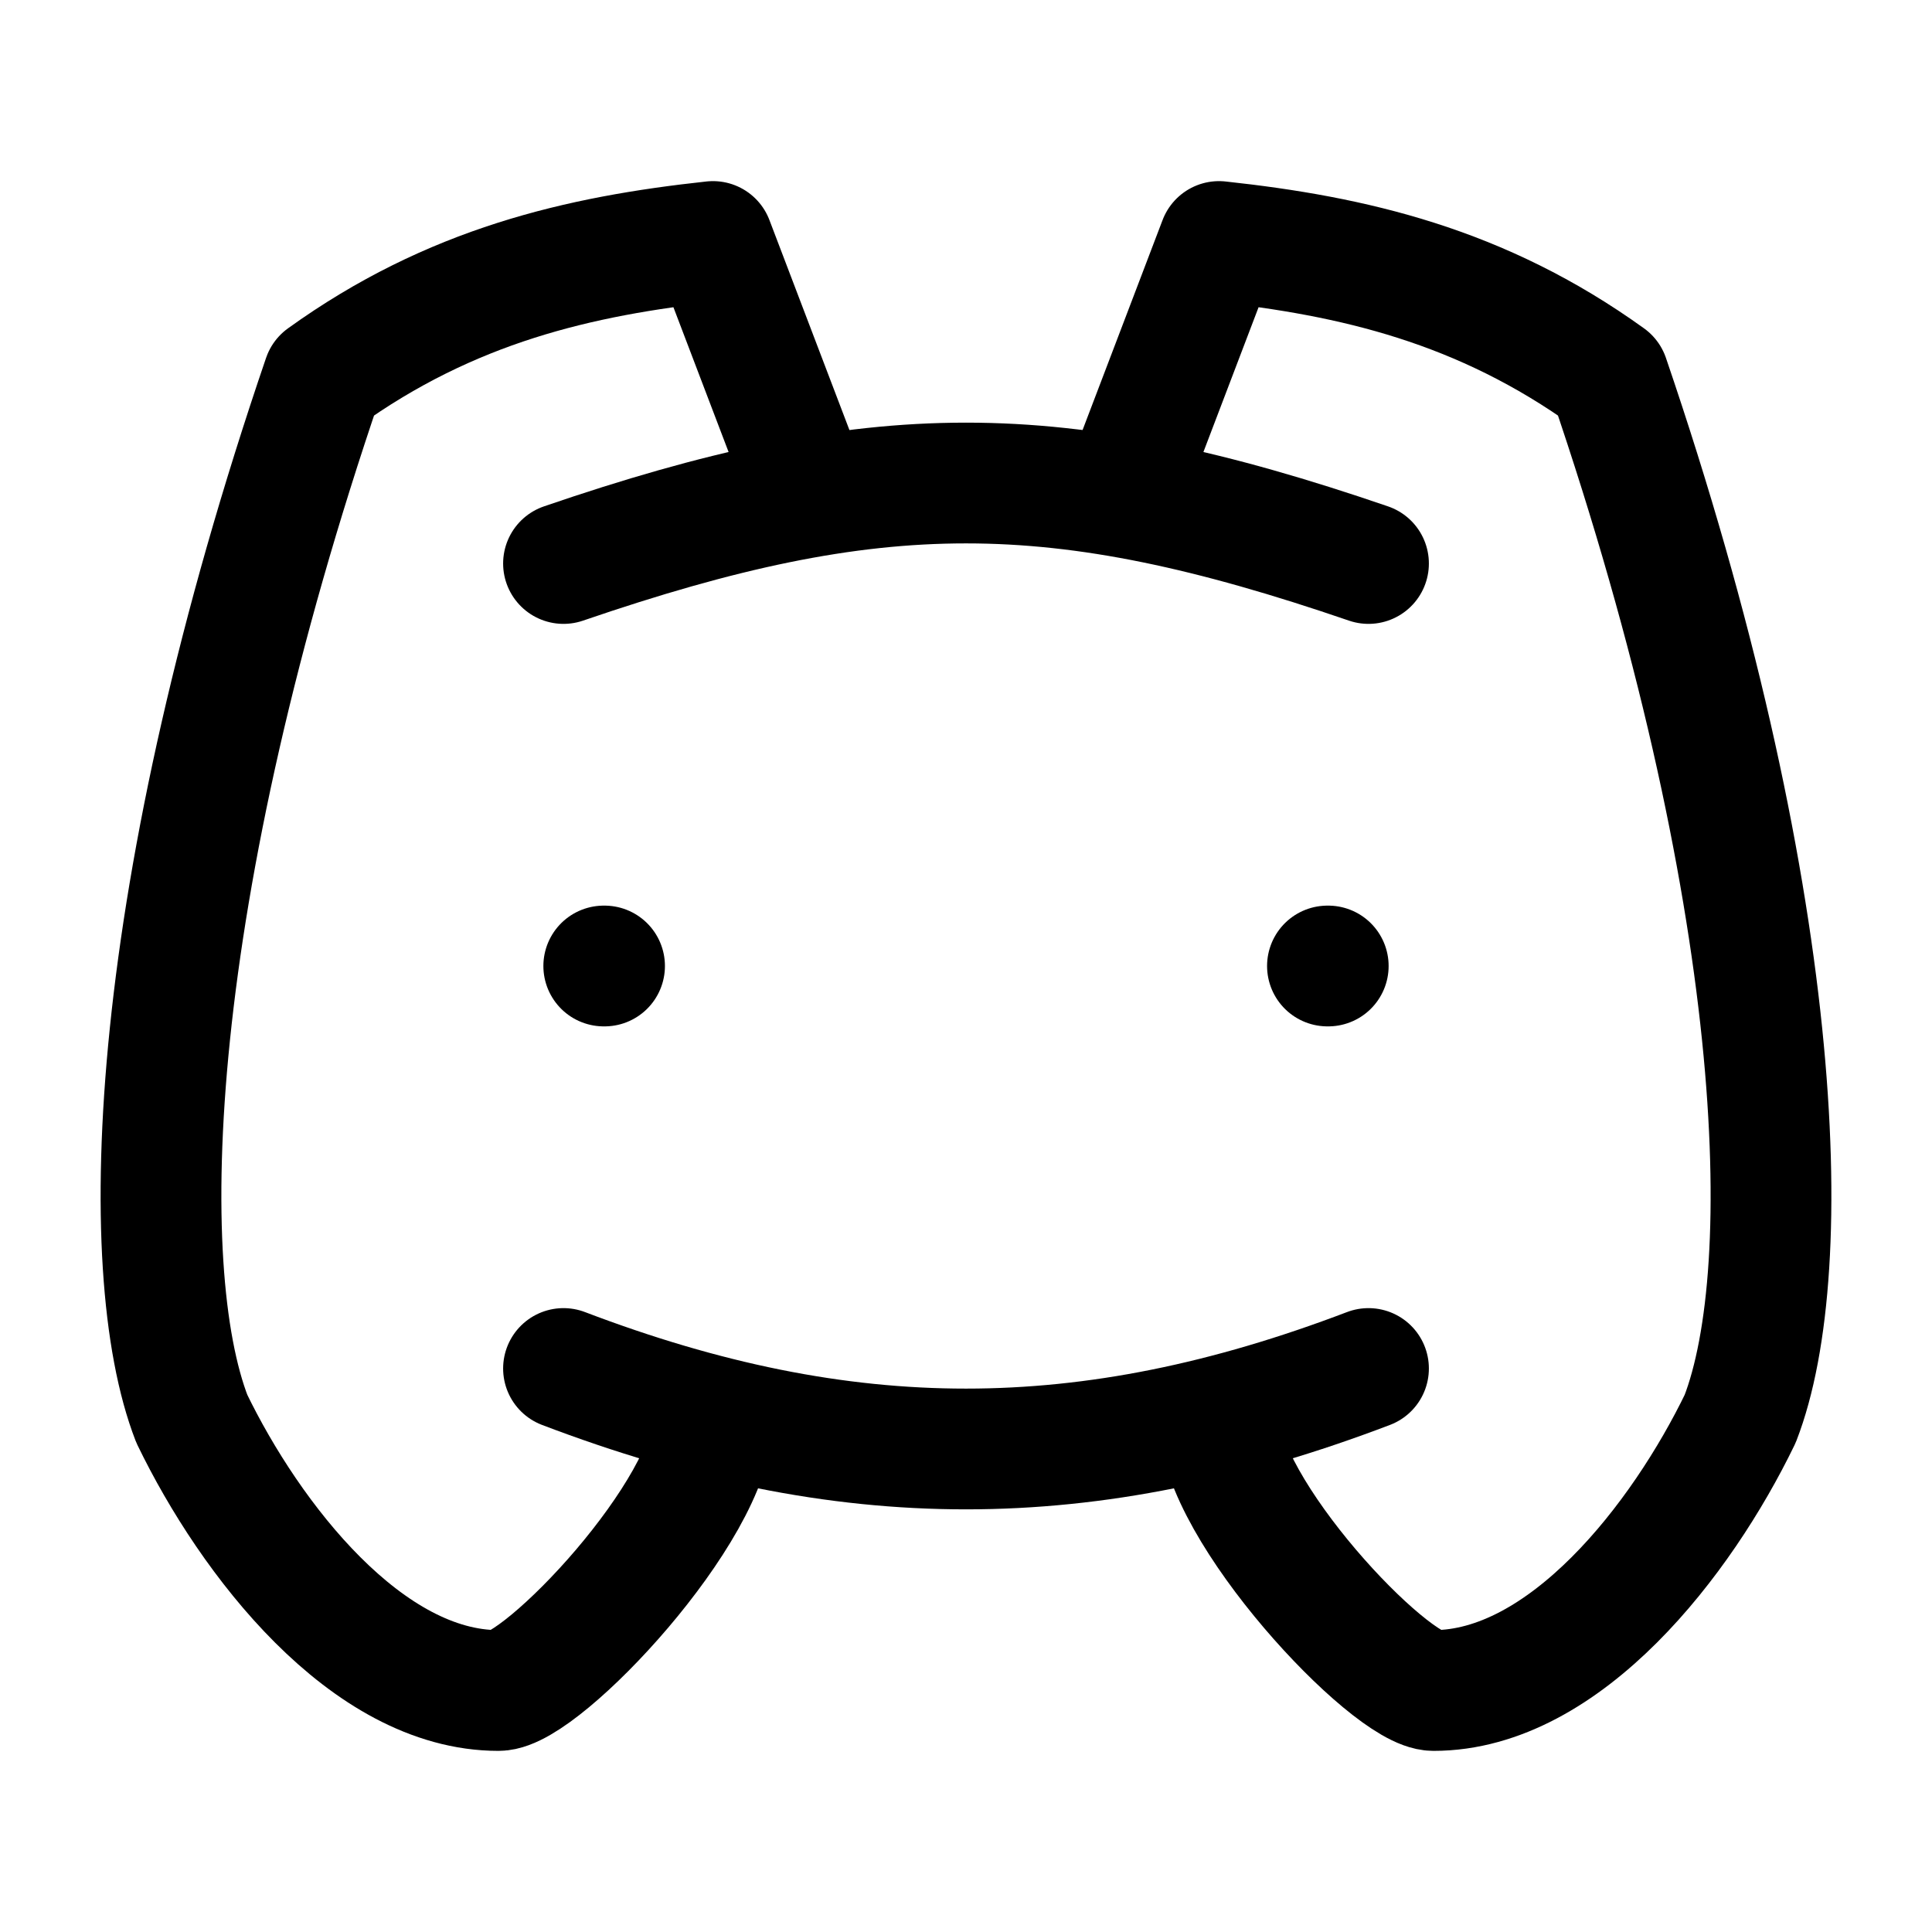
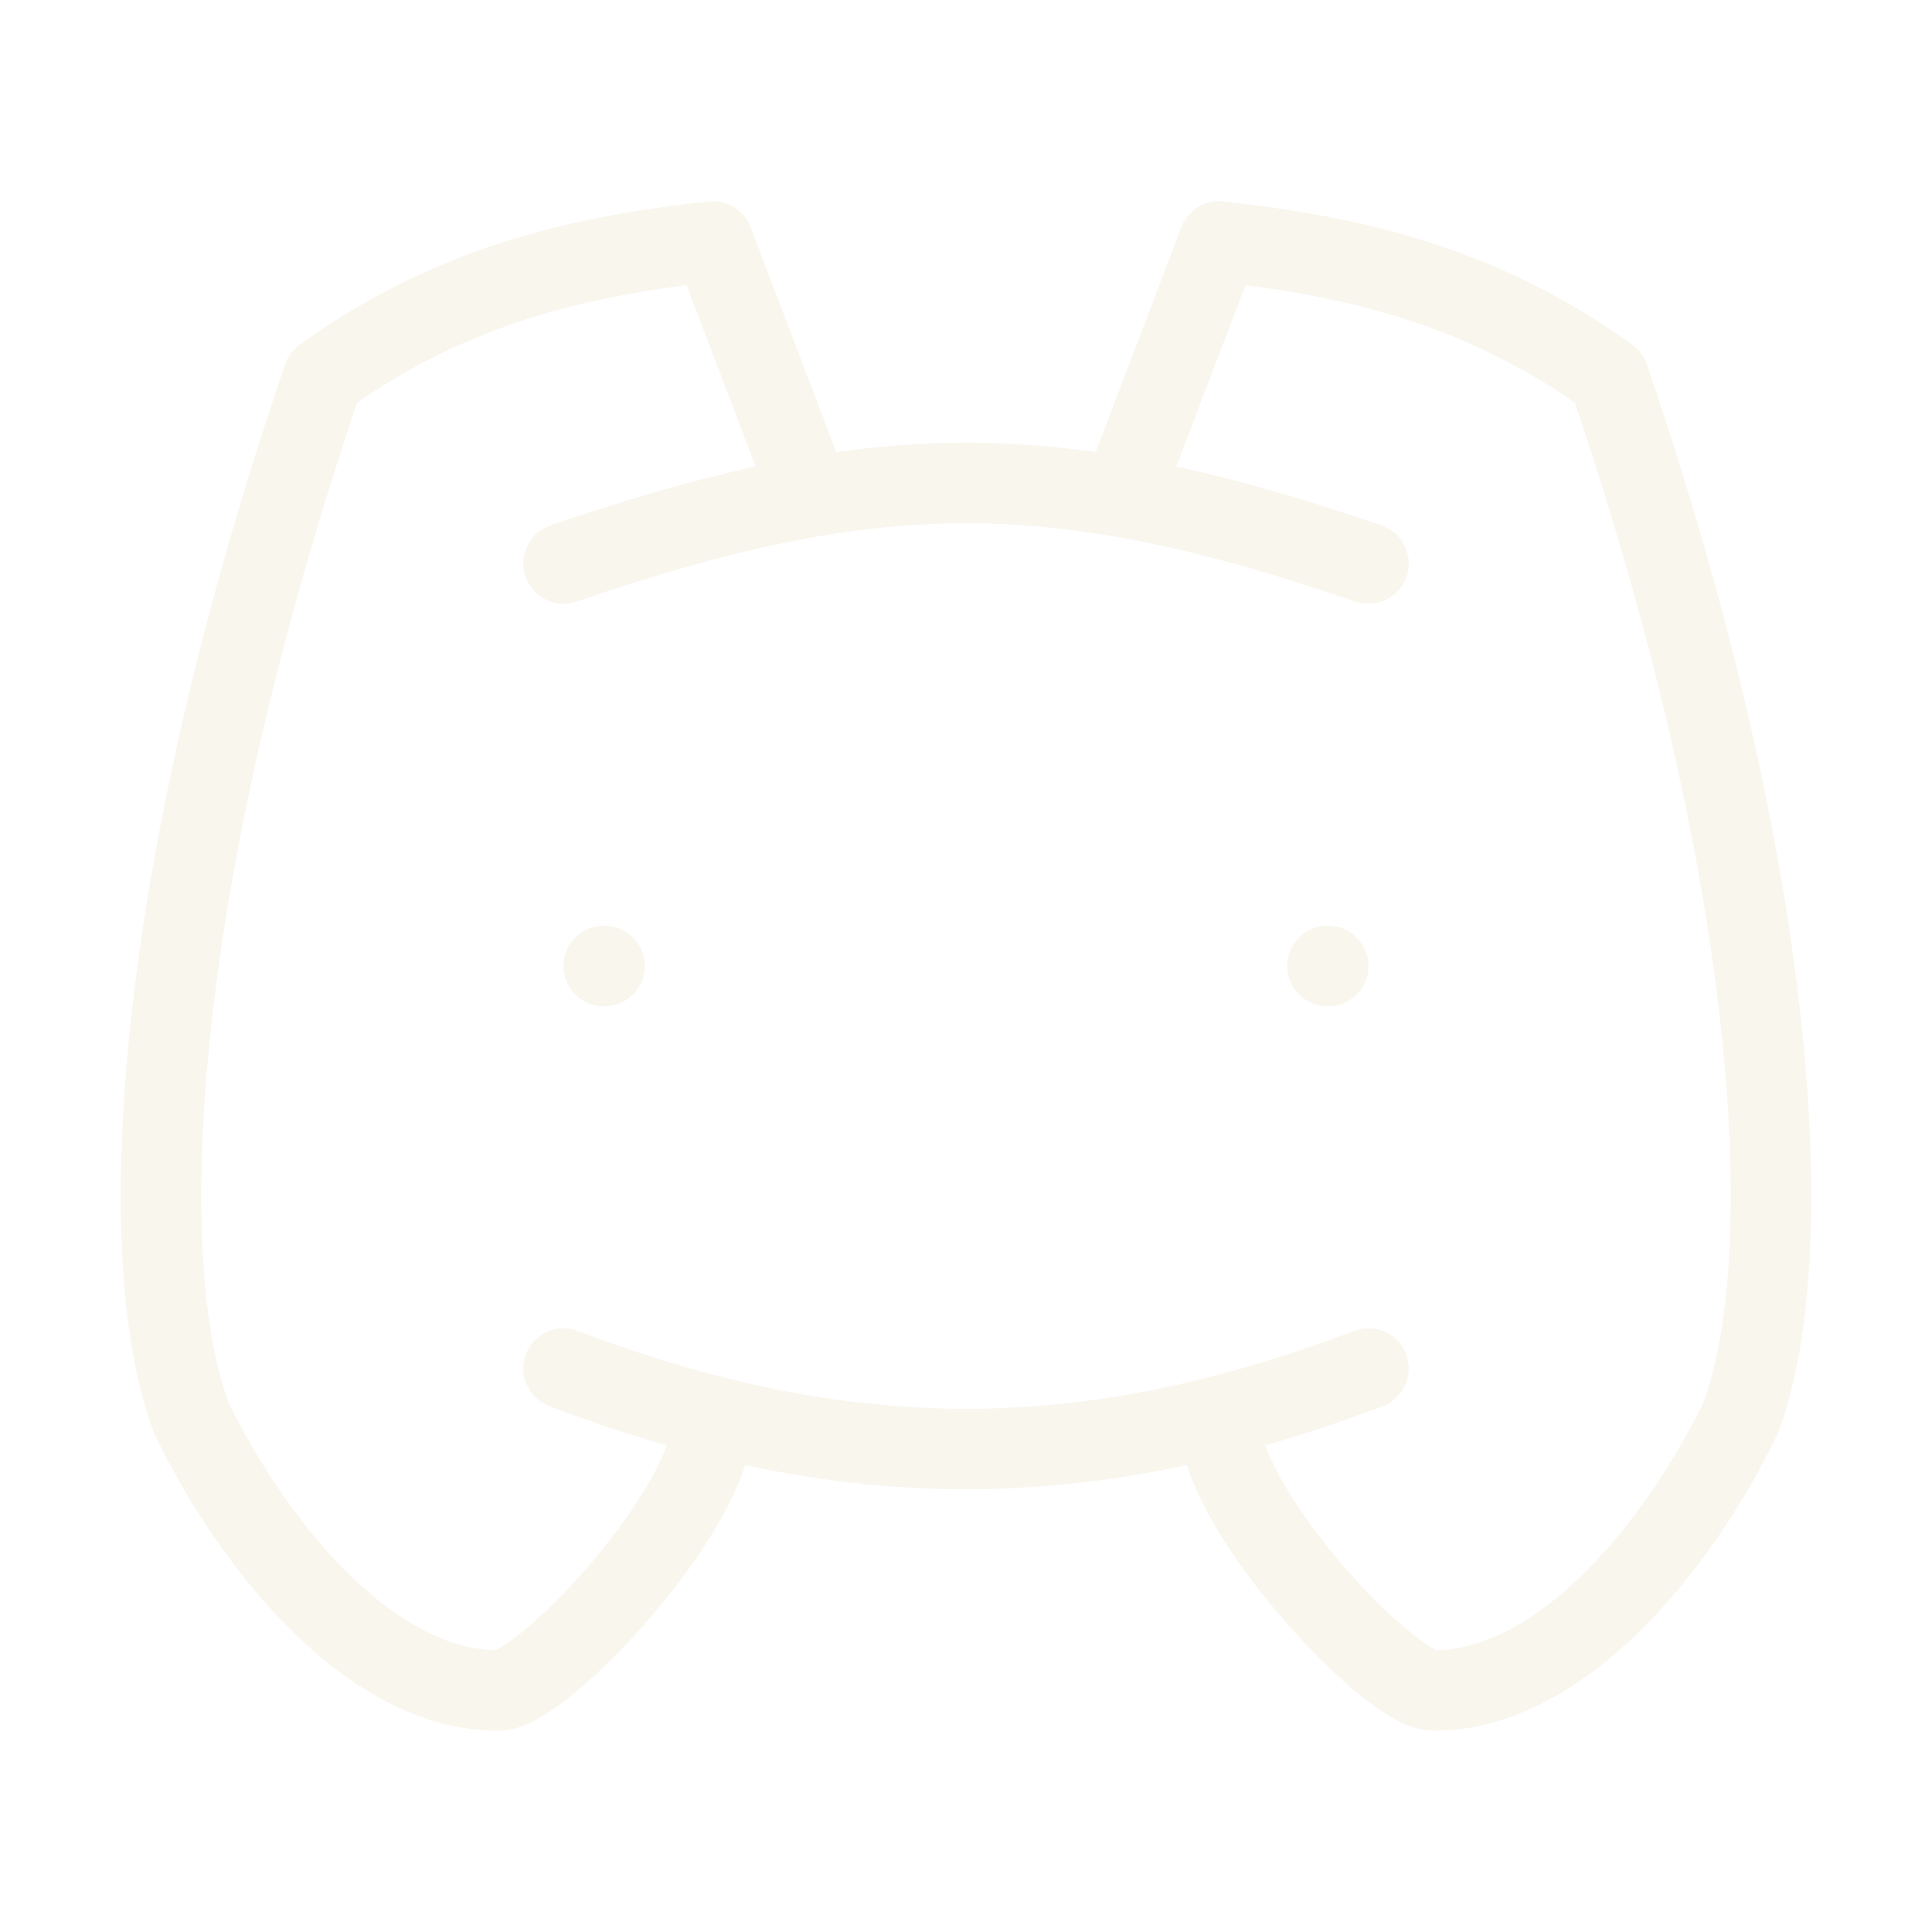
<svg xmlns="http://www.w3.org/2000/svg" width="24" height="24" viewBox="0 0 24 24" fill="none">
-   <path d="M7 7C10.889 5.667 13.111 5.667 17 7" stroke="#000000" stroke-width="1.5" stroke-linecap="round" stroke-linejoin="round" />
-   <path d="M7 17C10.5 18.333 13.5 18.333 17 17" stroke="#000000" stroke-width="1.5" stroke-linecap="round" stroke-linejoin="round" />
-   <path d="M8.857 17.625C8.857 18.75 6.736 21 6.192 21C4.559 21 3.109 19.125 2.383 17.625C1.657 15.75 1.839 11.063 4.015 4.688C5.601 3.546 7.194 3.18 8.857 3L10 6" stroke="#000000" stroke-width="1.5" stroke-linecap="round" stroke-linejoin="round" />
-   <path d="M15.143 17.625C15.143 18.75 17.264 21 17.808 21C19.441 21 20.891 19.125 21.617 17.625C22.343 15.75 22.161 11.063 19.985 4.688C18.399 3.546 16.806 3.18 15.143 3L14 6" stroke="#000000" stroke-width="1.5" stroke-linecap="round" stroke-linejoin="round" />
-   <path d="M7.51 12H7.5M16.5 12H16.49" stroke="#000000" stroke-width="1.5" stroke-linecap="round" stroke-linejoin="round" />
+   <path d="M7 7C10.889 5.667 13.111 5.667 17 7" stroke="#f9f6ee" stroke-width="1" stroke-linecap="round" stroke-linejoin="round" />
+   <path d="M7 17C10.5 18.333 13.5 18.333 17 17" stroke="#f9f6ee" stroke-width="1" stroke-linecap="round" stroke-linejoin="round" />
+   <path d="M8.857 17.625C8.857 18.75 6.736 21 6.192 21C4.559 21 3.109 19.125 2.383 17.625C1.657 15.75 1.839 11.063 4.015 4.688C5.601 3.546 7.194 3.18 8.857 3L10 6" stroke="#f9f6ee" stroke-width="1" stroke-linecap="round" stroke-linejoin="round" />
+   <path d="M15.143 17.625C15.143 18.75 17.264 21 17.808 21C19.441 21 20.891 19.125 21.617 17.625C22.343 15.75 22.161 11.063 19.985 4.688C18.399 3.546 16.806 3.18 15.143 3L14 6" stroke="#f9f6ee" stroke-width="1" stroke-linecap="round" stroke-linejoin="round" />
+   <path d="M7.51 12H7.5M16.5 12H16.49" stroke="#f9f6ee" stroke-width="1" stroke-linecap="round" stroke-linejoin="round" />
</svg>
